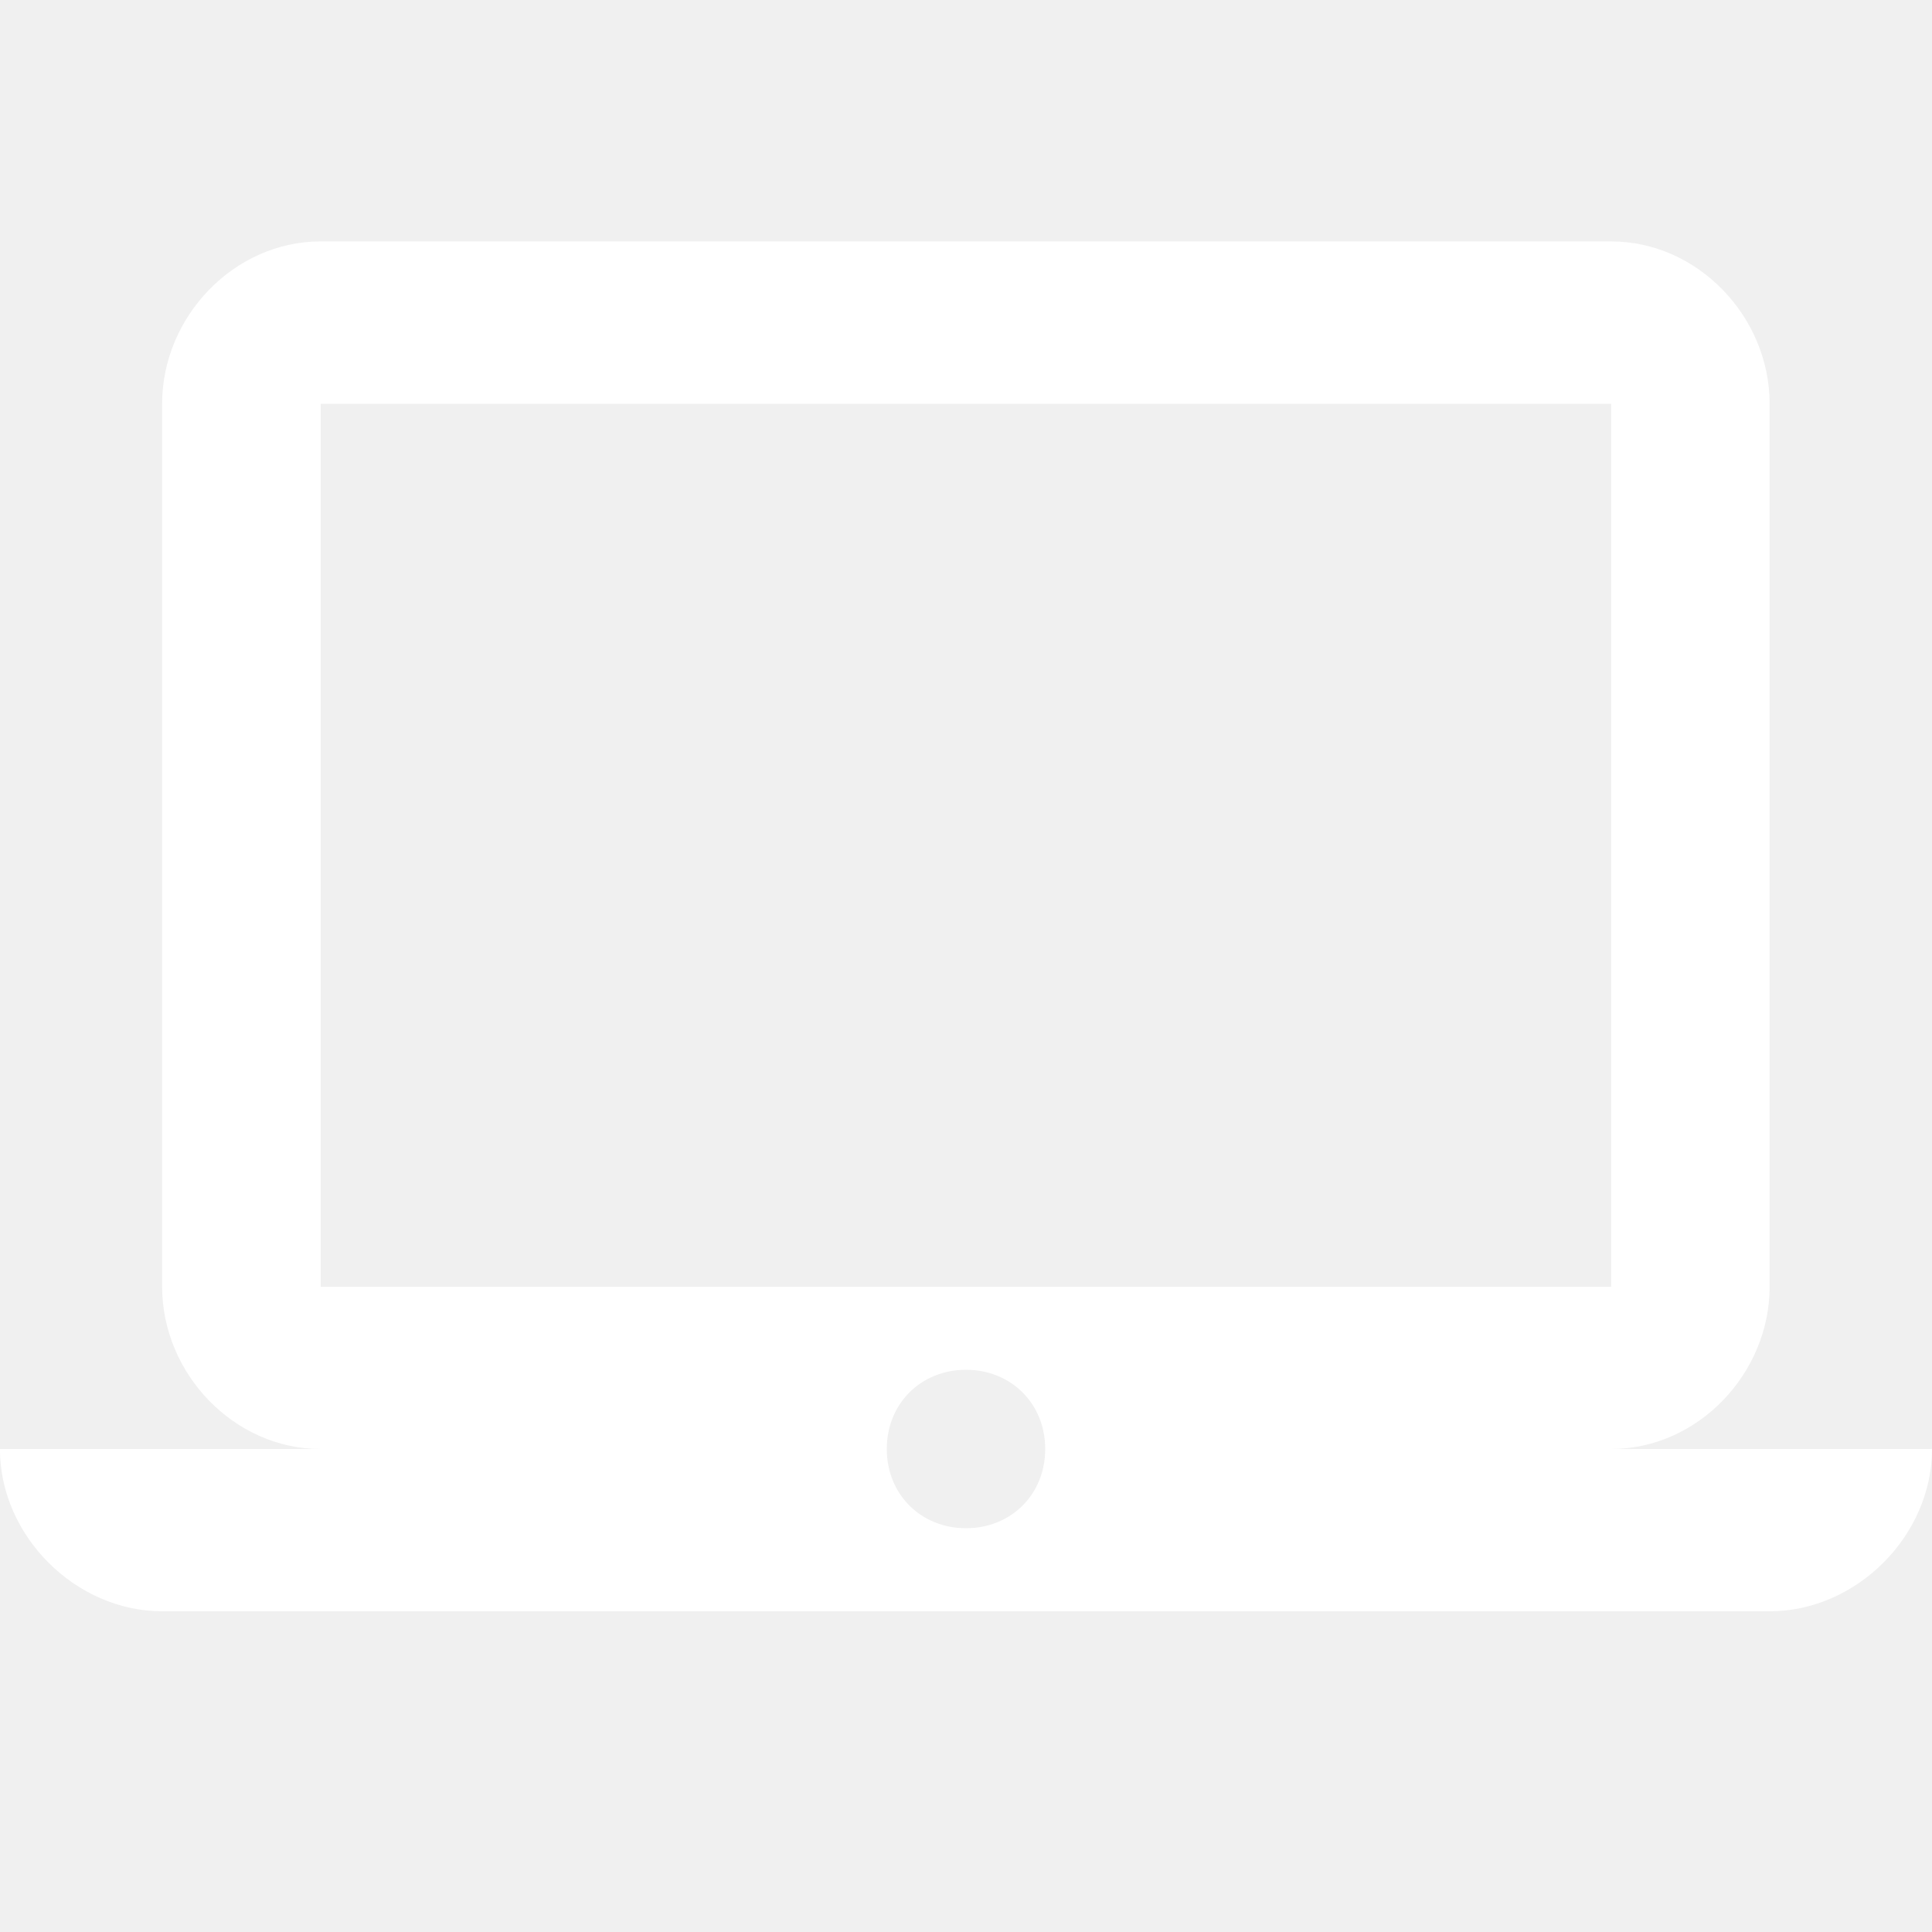
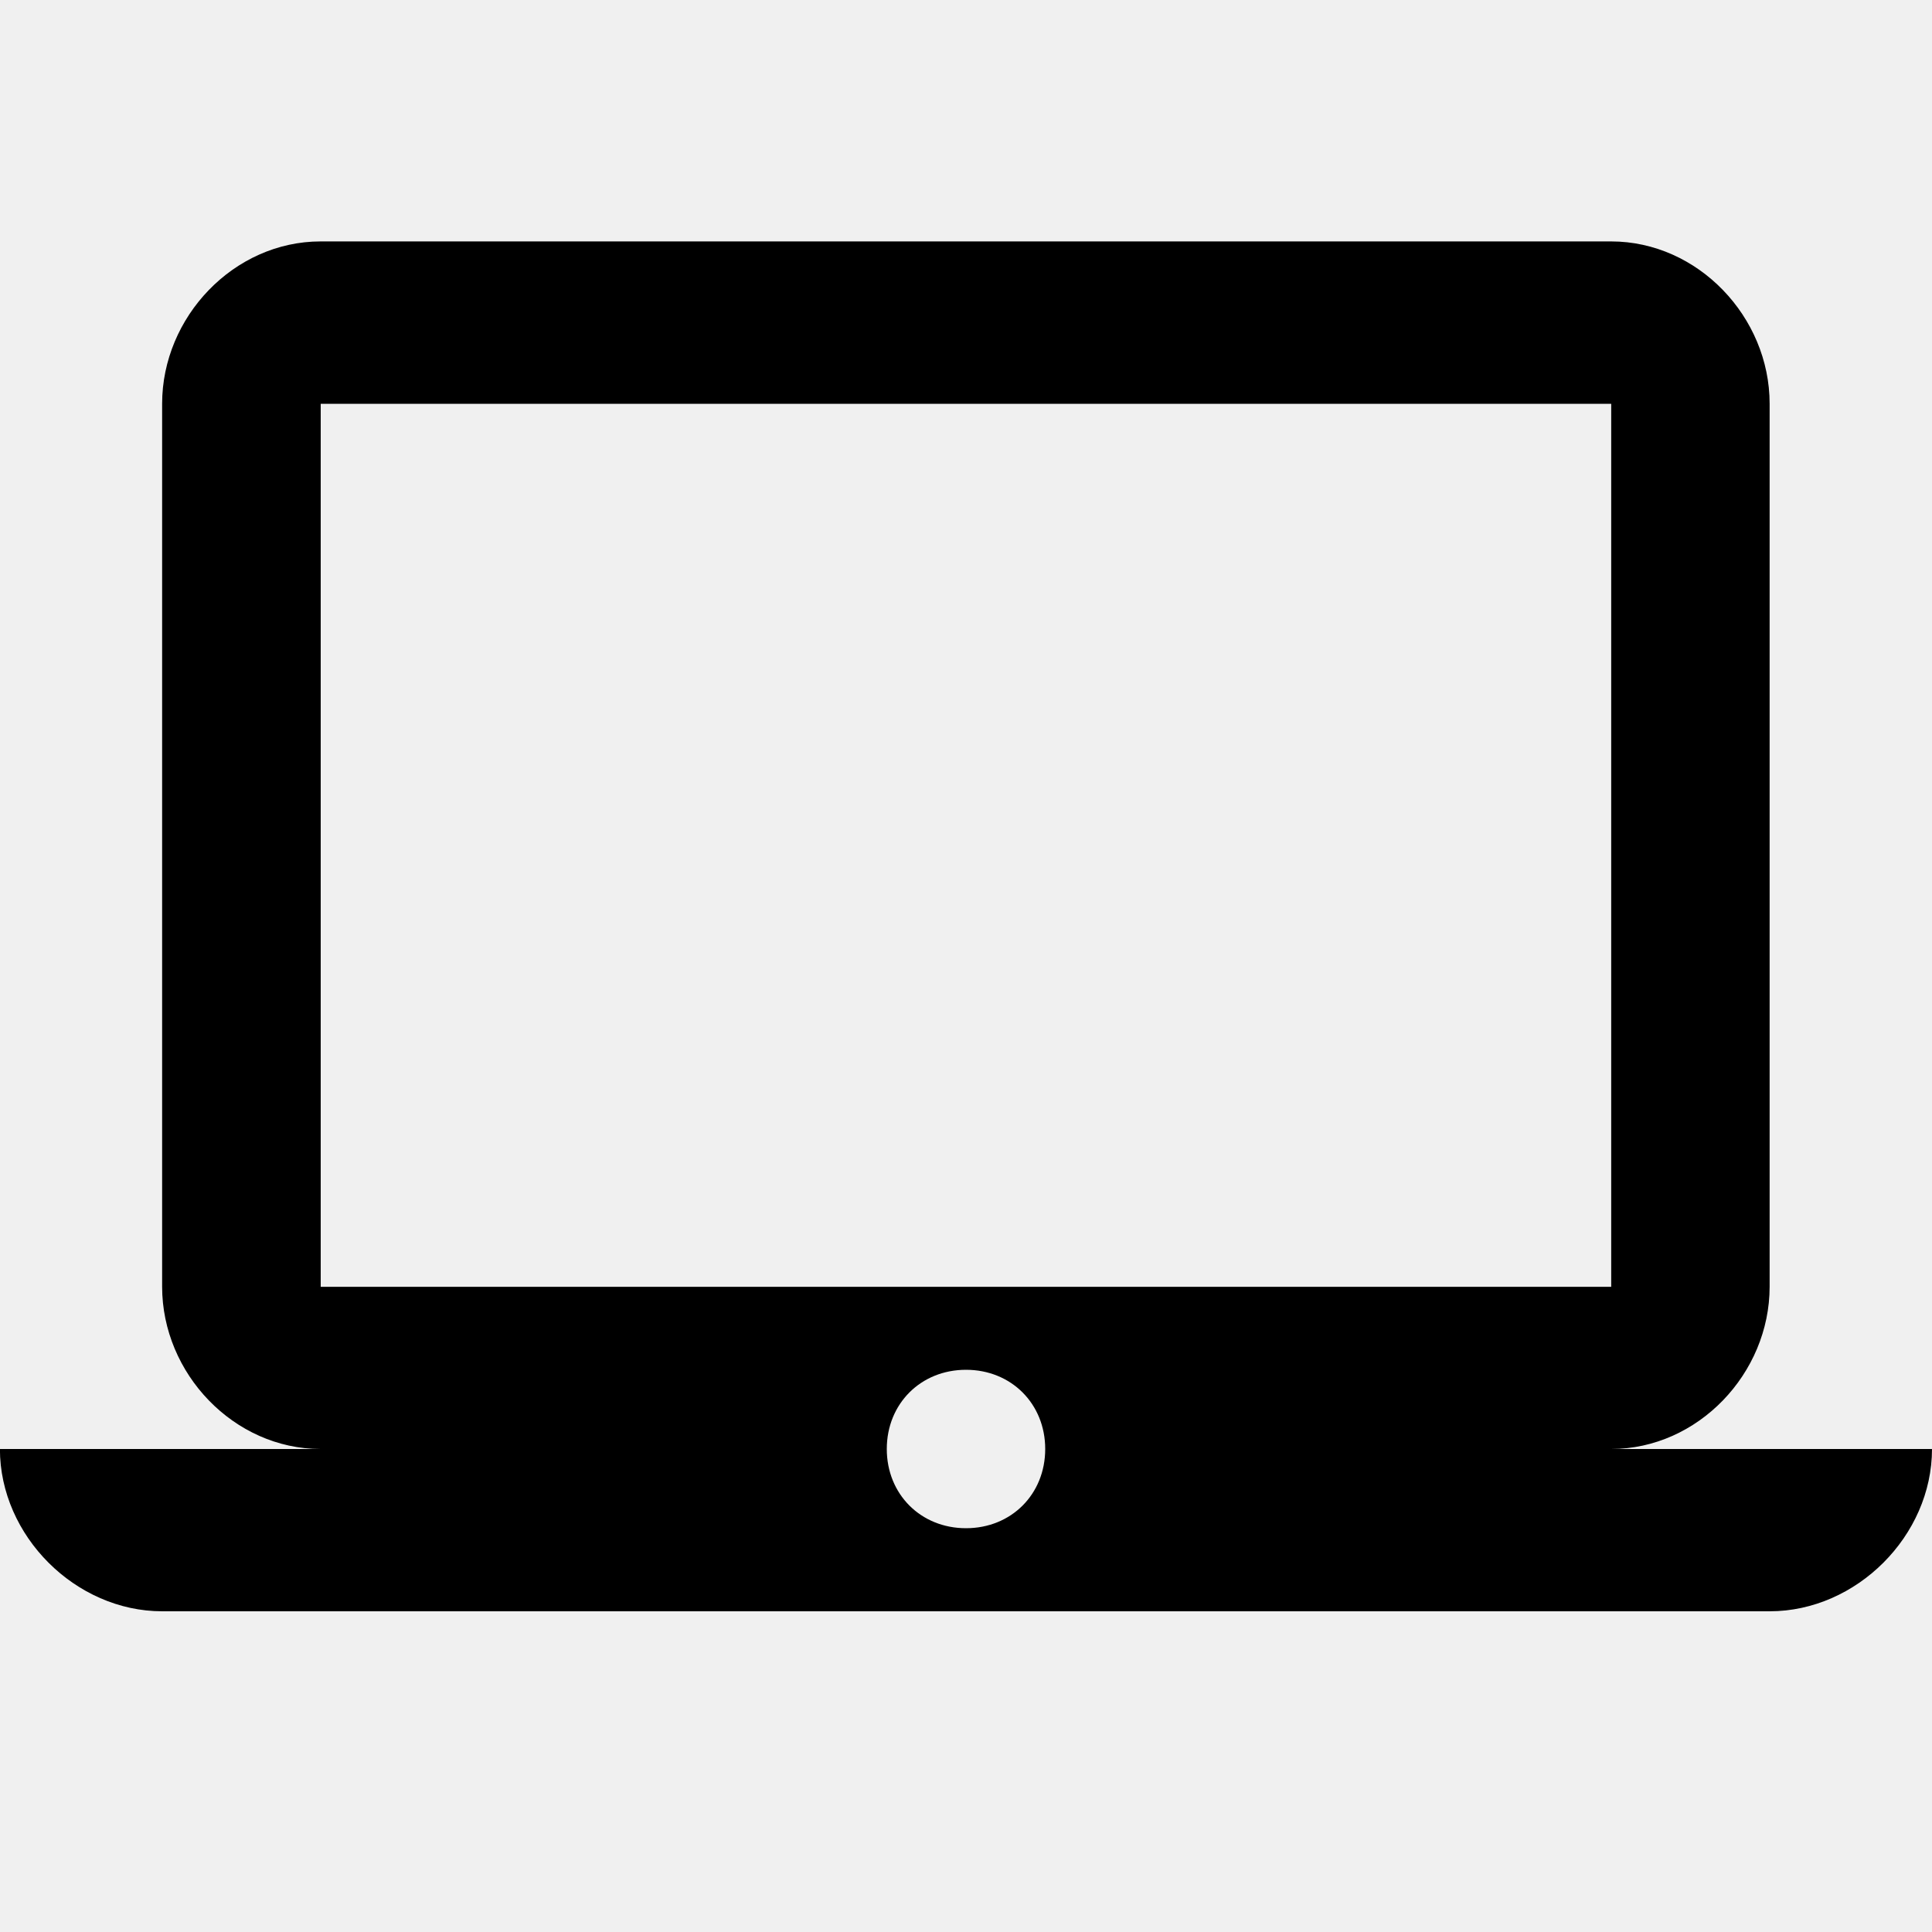
- <svg xmlns="http://www.w3.org/2000/svg" version="1.1" width="24" height="24" viewBox="0 0 24 24" fill="#ffffff">
+ <svg xmlns="http://www.w3.org/2000/svg" version="1.1" width="24" height="24" viewBox="0 0 24 24">
  <path d="M12 18.984c0.563 0 0.984-0.422 0.984-0.984s-0.422-0.984-0.984-0.984-0.984 0.422-0.984 0.984 0.422 0.984 0.984 0.984zM3.984 5.016v10.969h16.031v-10.969h-16.031zM20.016 18h3.984c0 1.078-0.938 2.016-2.016 2.016h-19.969c-1.078 0-2.016-0.938-2.016-2.016h3.984c-1.078 0-1.969-0.938-1.969-2.016v-10.969c0-1.078 0.891-2.016 1.969-2.016h16.031c1.078 0 1.969 0.938 1.969 2.016v10.969c0 1.078-0.891 2.016-1.969 2.016z" />
</svg>
